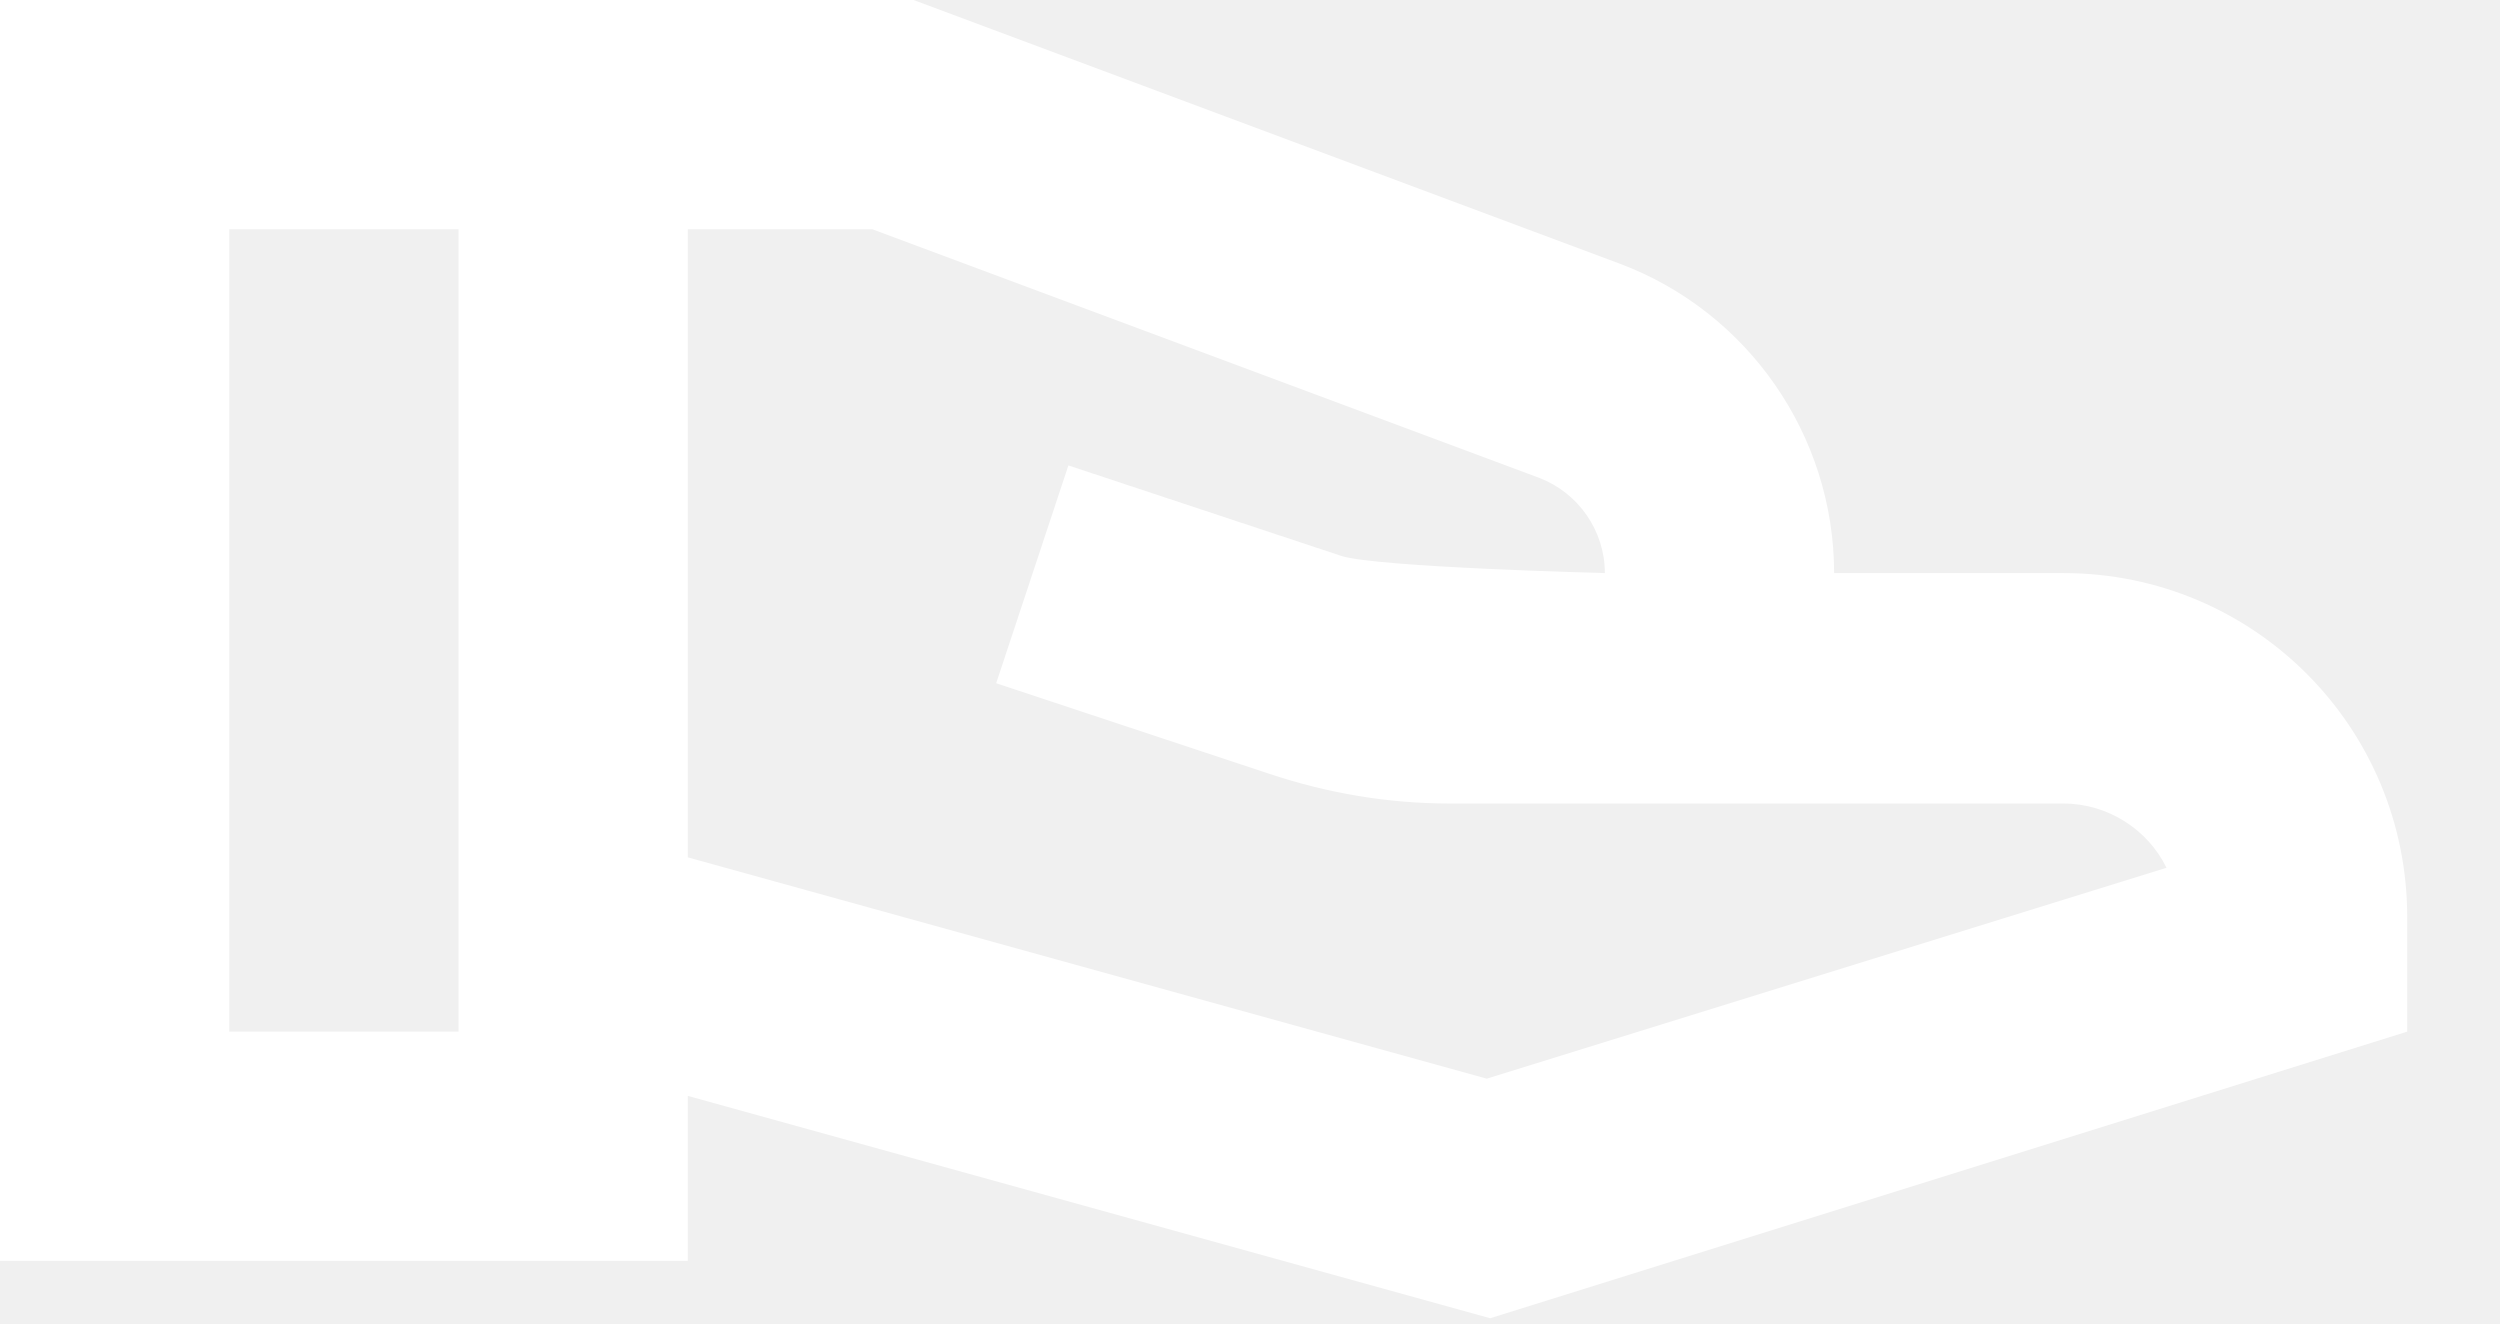
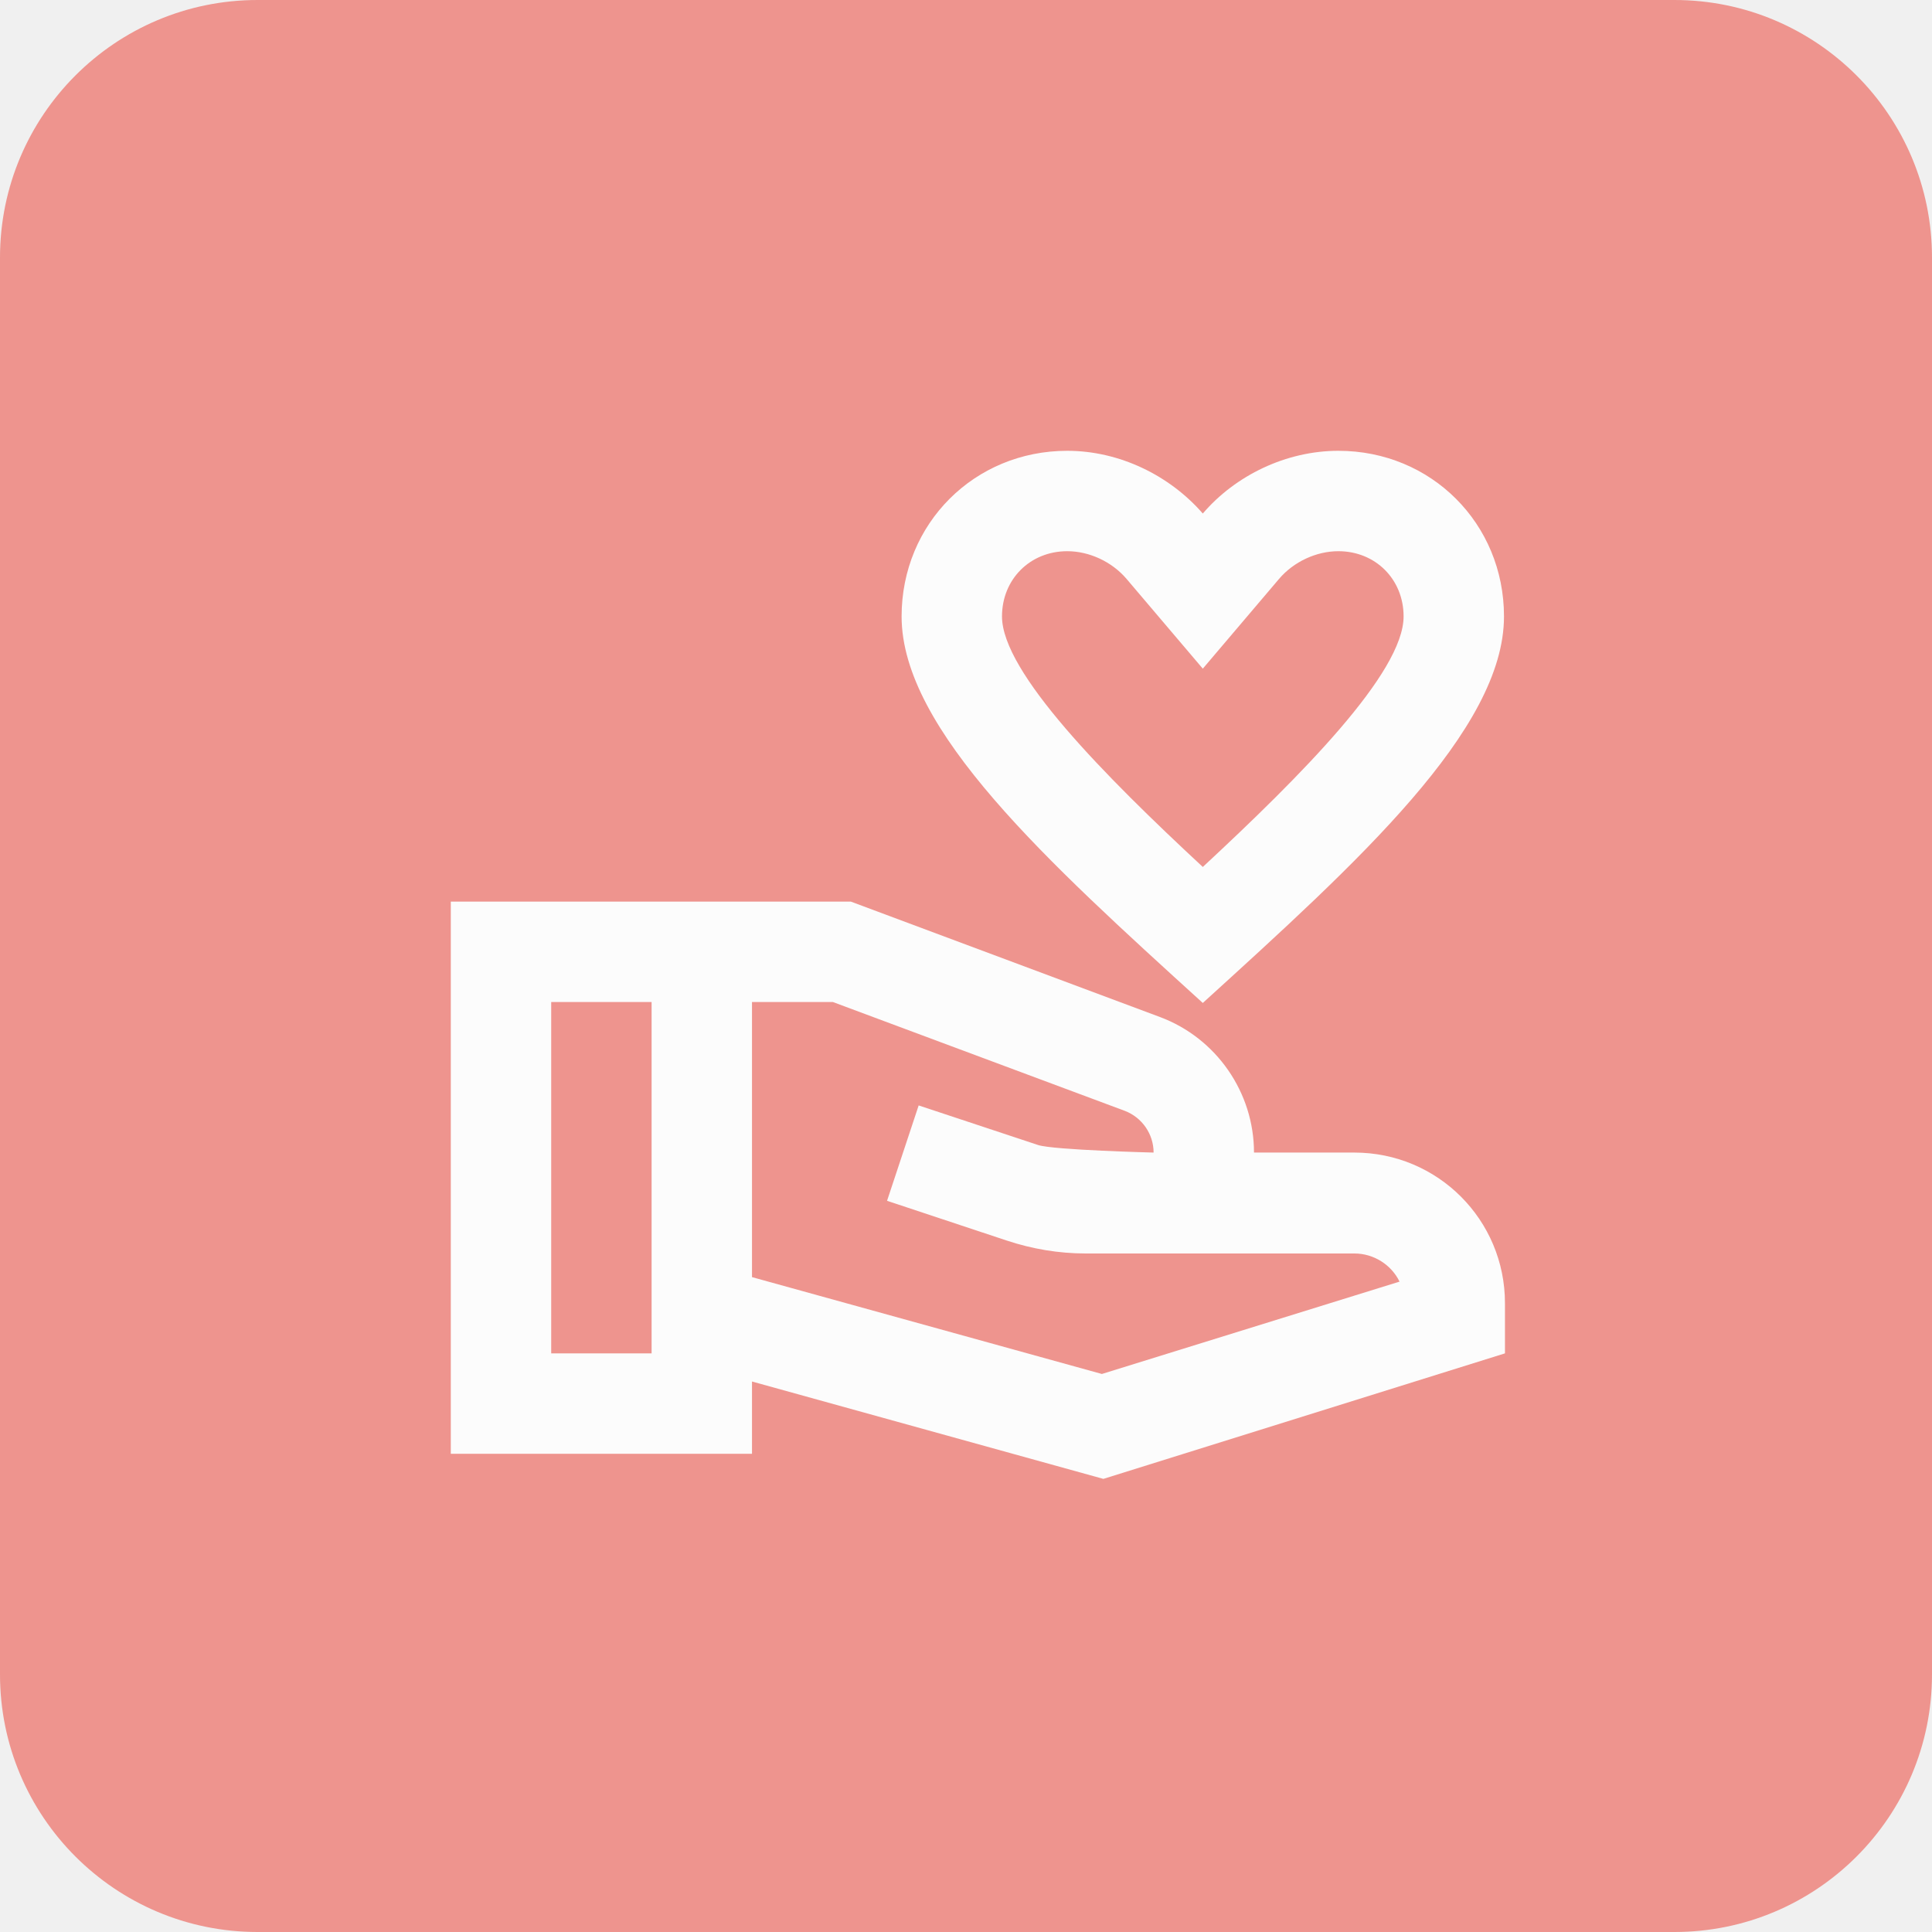
- <svg xmlns="http://www.w3.org/2000/svg" width="17" height="9" viewBox="0 0 17 9" fill="none">
-   <path d="M14.031 3.897H12.472C12.472 2.962 11.887 2.12 11.014 1.793L6.212 0H0V8.574H4.677V7.452L10.133 8.964L16.369 7.015V6.236C16.369 4.942 15.325 3.897 14.031 3.897ZM1.559 7.015V1.559H3.118V7.015H1.559ZM10.11 7.335L4.677 5.83V1.559H5.932L10.468 3.25C10.733 3.352 10.913 3.609 10.913 3.897C10.913 3.897 9.362 3.858 9.12 3.78L7.265 3.165L6.774 4.646L8.629 5.261C9.026 5.394 9.439 5.464 9.86 5.464H14.031C14.335 5.464 14.607 5.643 14.732 5.901L10.11 7.335Z" fill="white" />
+ <svg xmlns="http://www.w3.org/2000/svg" width="30" height="30" viewBox="0 0 30 30" fill="none">
+   <g opacity="0.8">
+     <rect width="30" height="30" rx="4" fill="#ED7D75" />
+     <g clip-path="url(#clip0_6446_22713)">
+       <path d="M18.677 15.574C21.085 13.384 23.354 11.334 23.354 9.572C23.354 8.13 22.224 7 20.782 7C19.971 7 19.183 7.382 18.677 7.974C18.162 7.382 17.383 7 16.572 7C15.13 7 14 8.13 14 9.572C14 11.334 16.268 13.384 18.677 15.574ZM16.572 8.559C16.915 8.559 17.266 8.723 17.492 8.988L18.677 10.383L19.862 8.988C20.088 8.723 20.439 8.559 20.782 8.559C21.358 8.559 21.795 8.995 21.795 9.572C21.795 10.445 20.205 12.043 18.677 13.462C17.149 12.043 15.559 10.438 15.559 9.572C15.559 8.995 15.995 8.559 16.572 8.559Z" fill="white" />
+       <path d="M21.031 17.897H19.472C19.472 16.962 18.887 16.12 18.014 15.793L13.212 14H7V22.574H11.677V21.452L17.133 22.964L23.369 21.015V20.236C23.369 18.942 22.325 17.897 21.031 17.897ZM8.559 21.015V15.559H10.118V21.015H8.559ZM17.11 21.335L11.677 19.831V15.559H12.932L17.468 17.25C17.733 17.352 17.913 17.609 17.913 17.897C17.913 17.897 16.361 17.858 16.12 17.78L14.265 17.165L13.774 18.646L15.629 19.262C16.026 19.394 16.439 19.464 16.86 19.464H21.031C21.335 19.464 21.607 19.643 21.732 19.901L17.11 21.335Z" fill="white" />
+     </g>
+   </g>
+   <defs>
+     <clipPath id="clip0_6446_22713">
+       <rect width="28.286" height="28.286" fill="white" transform="translate(1 1)" />
+     </clipPath>
+   </defs>
</svg>
